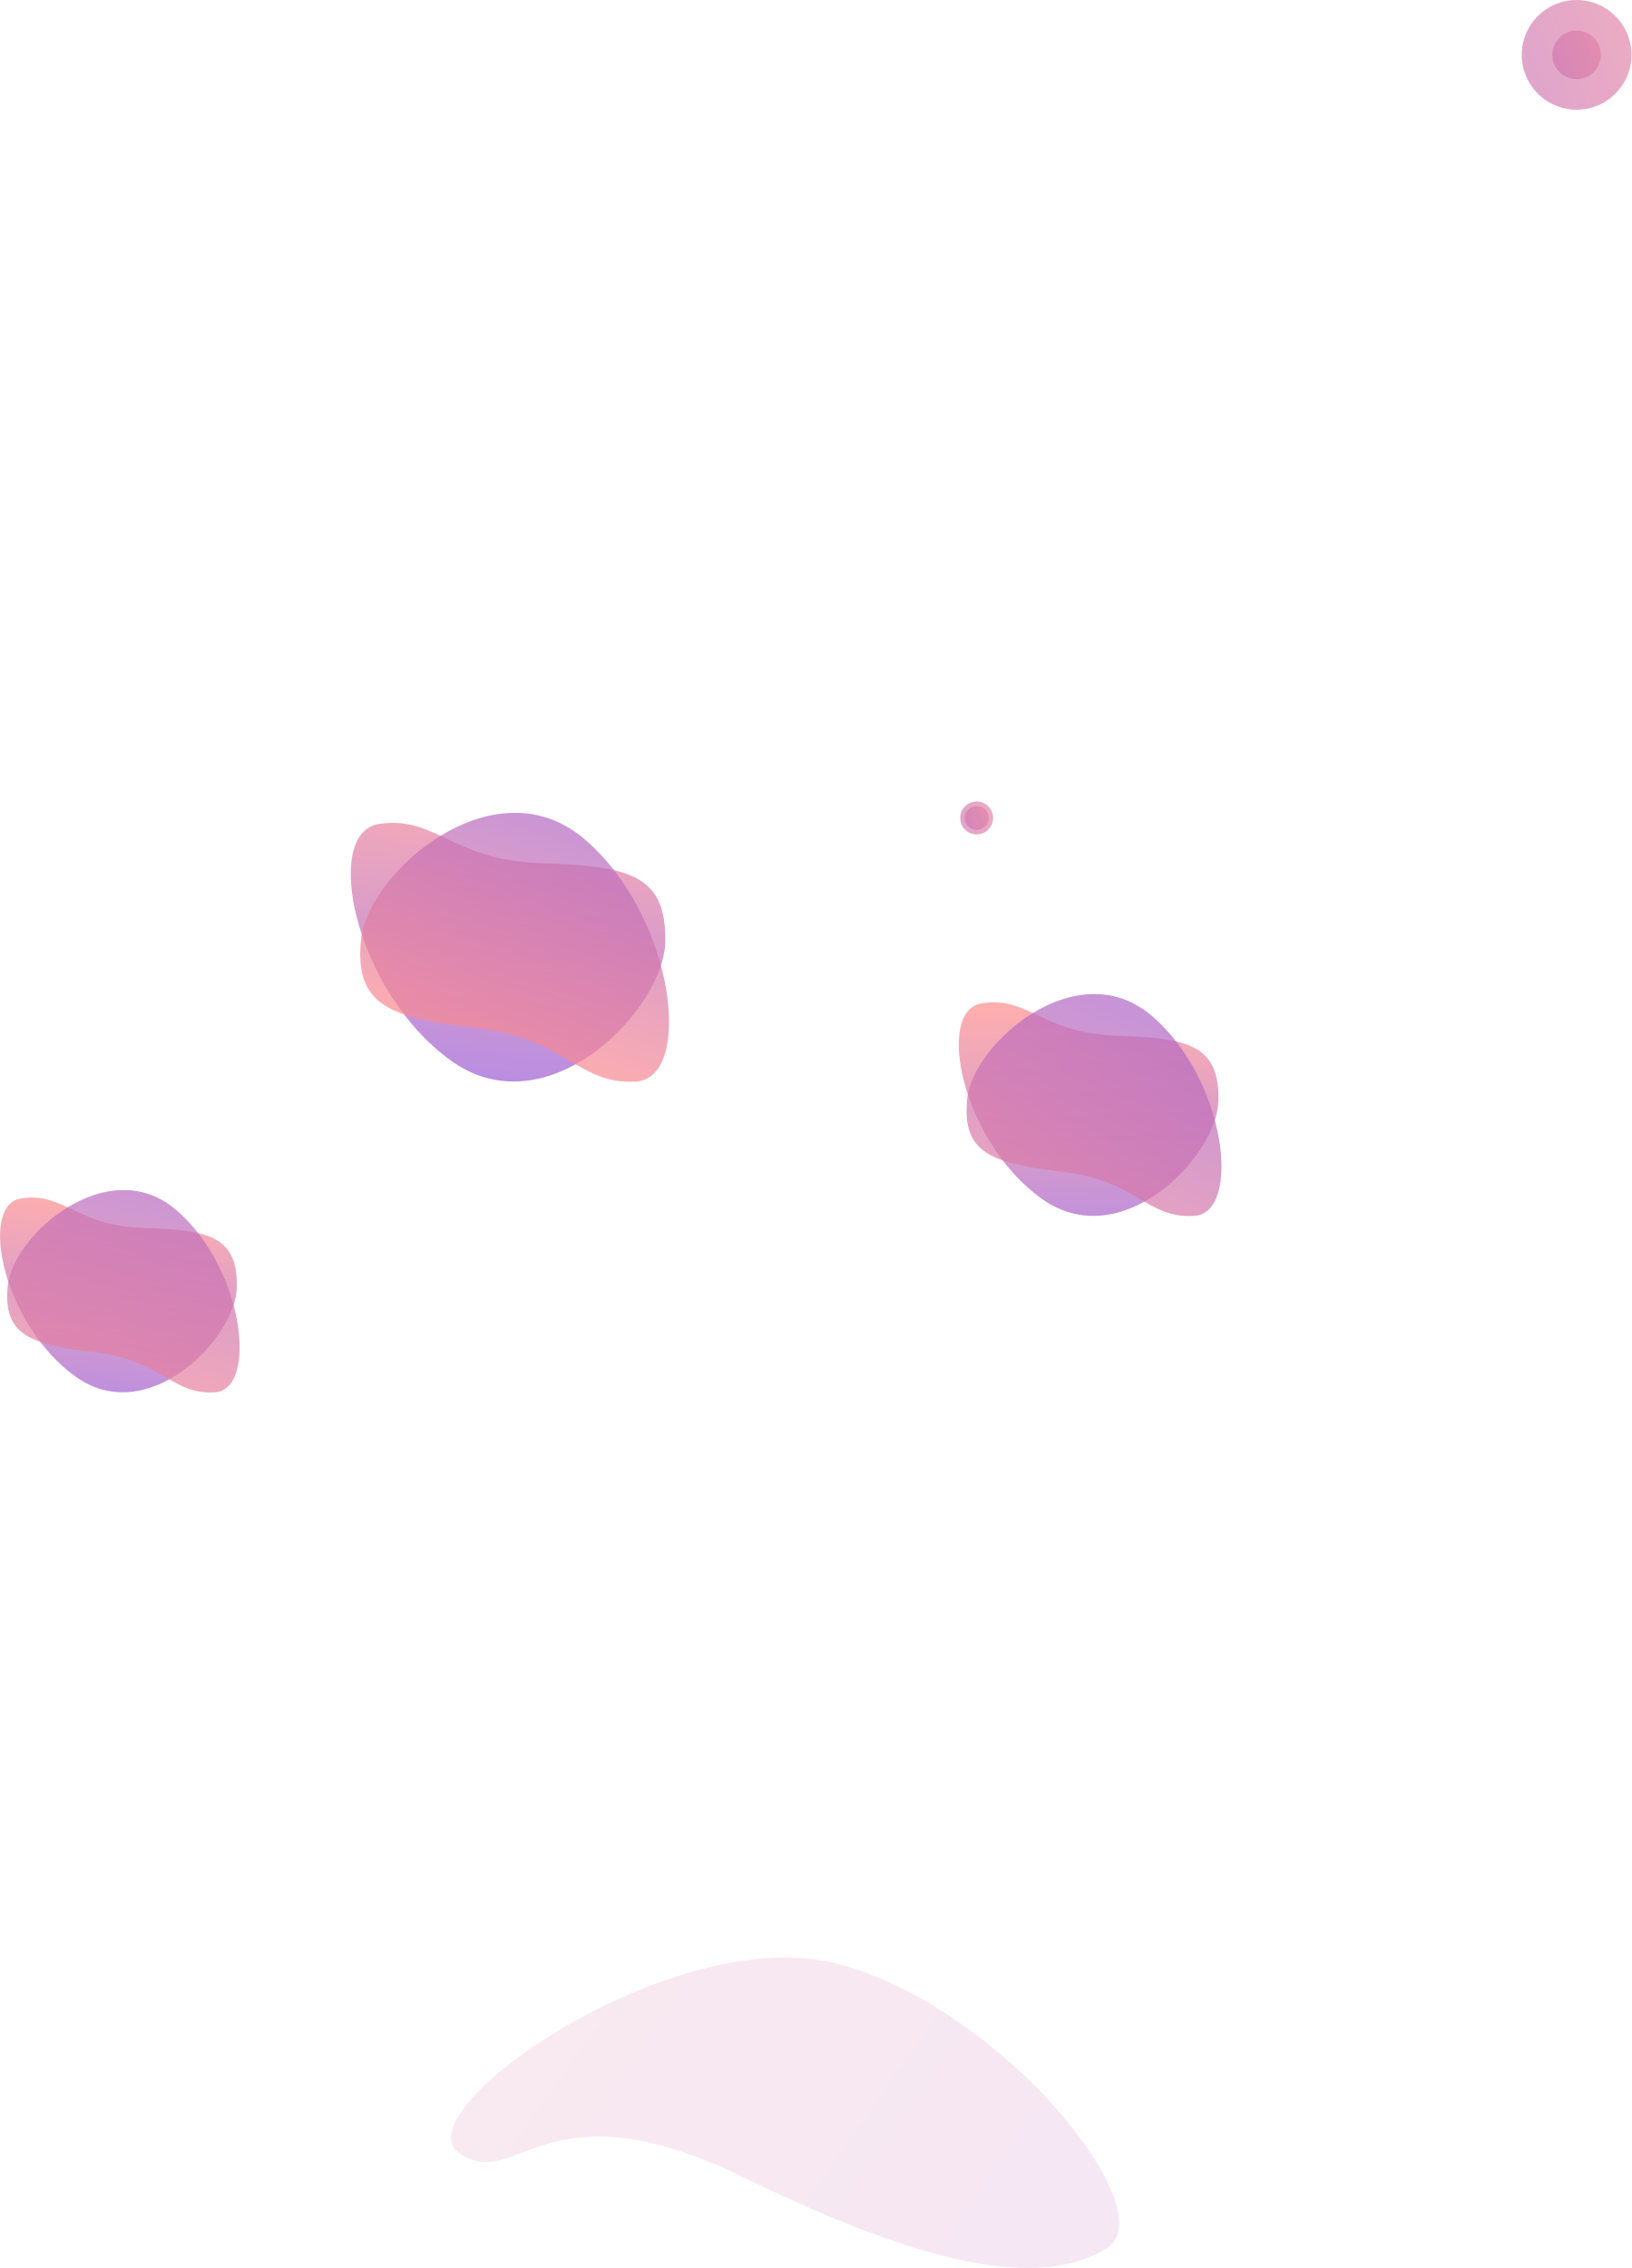
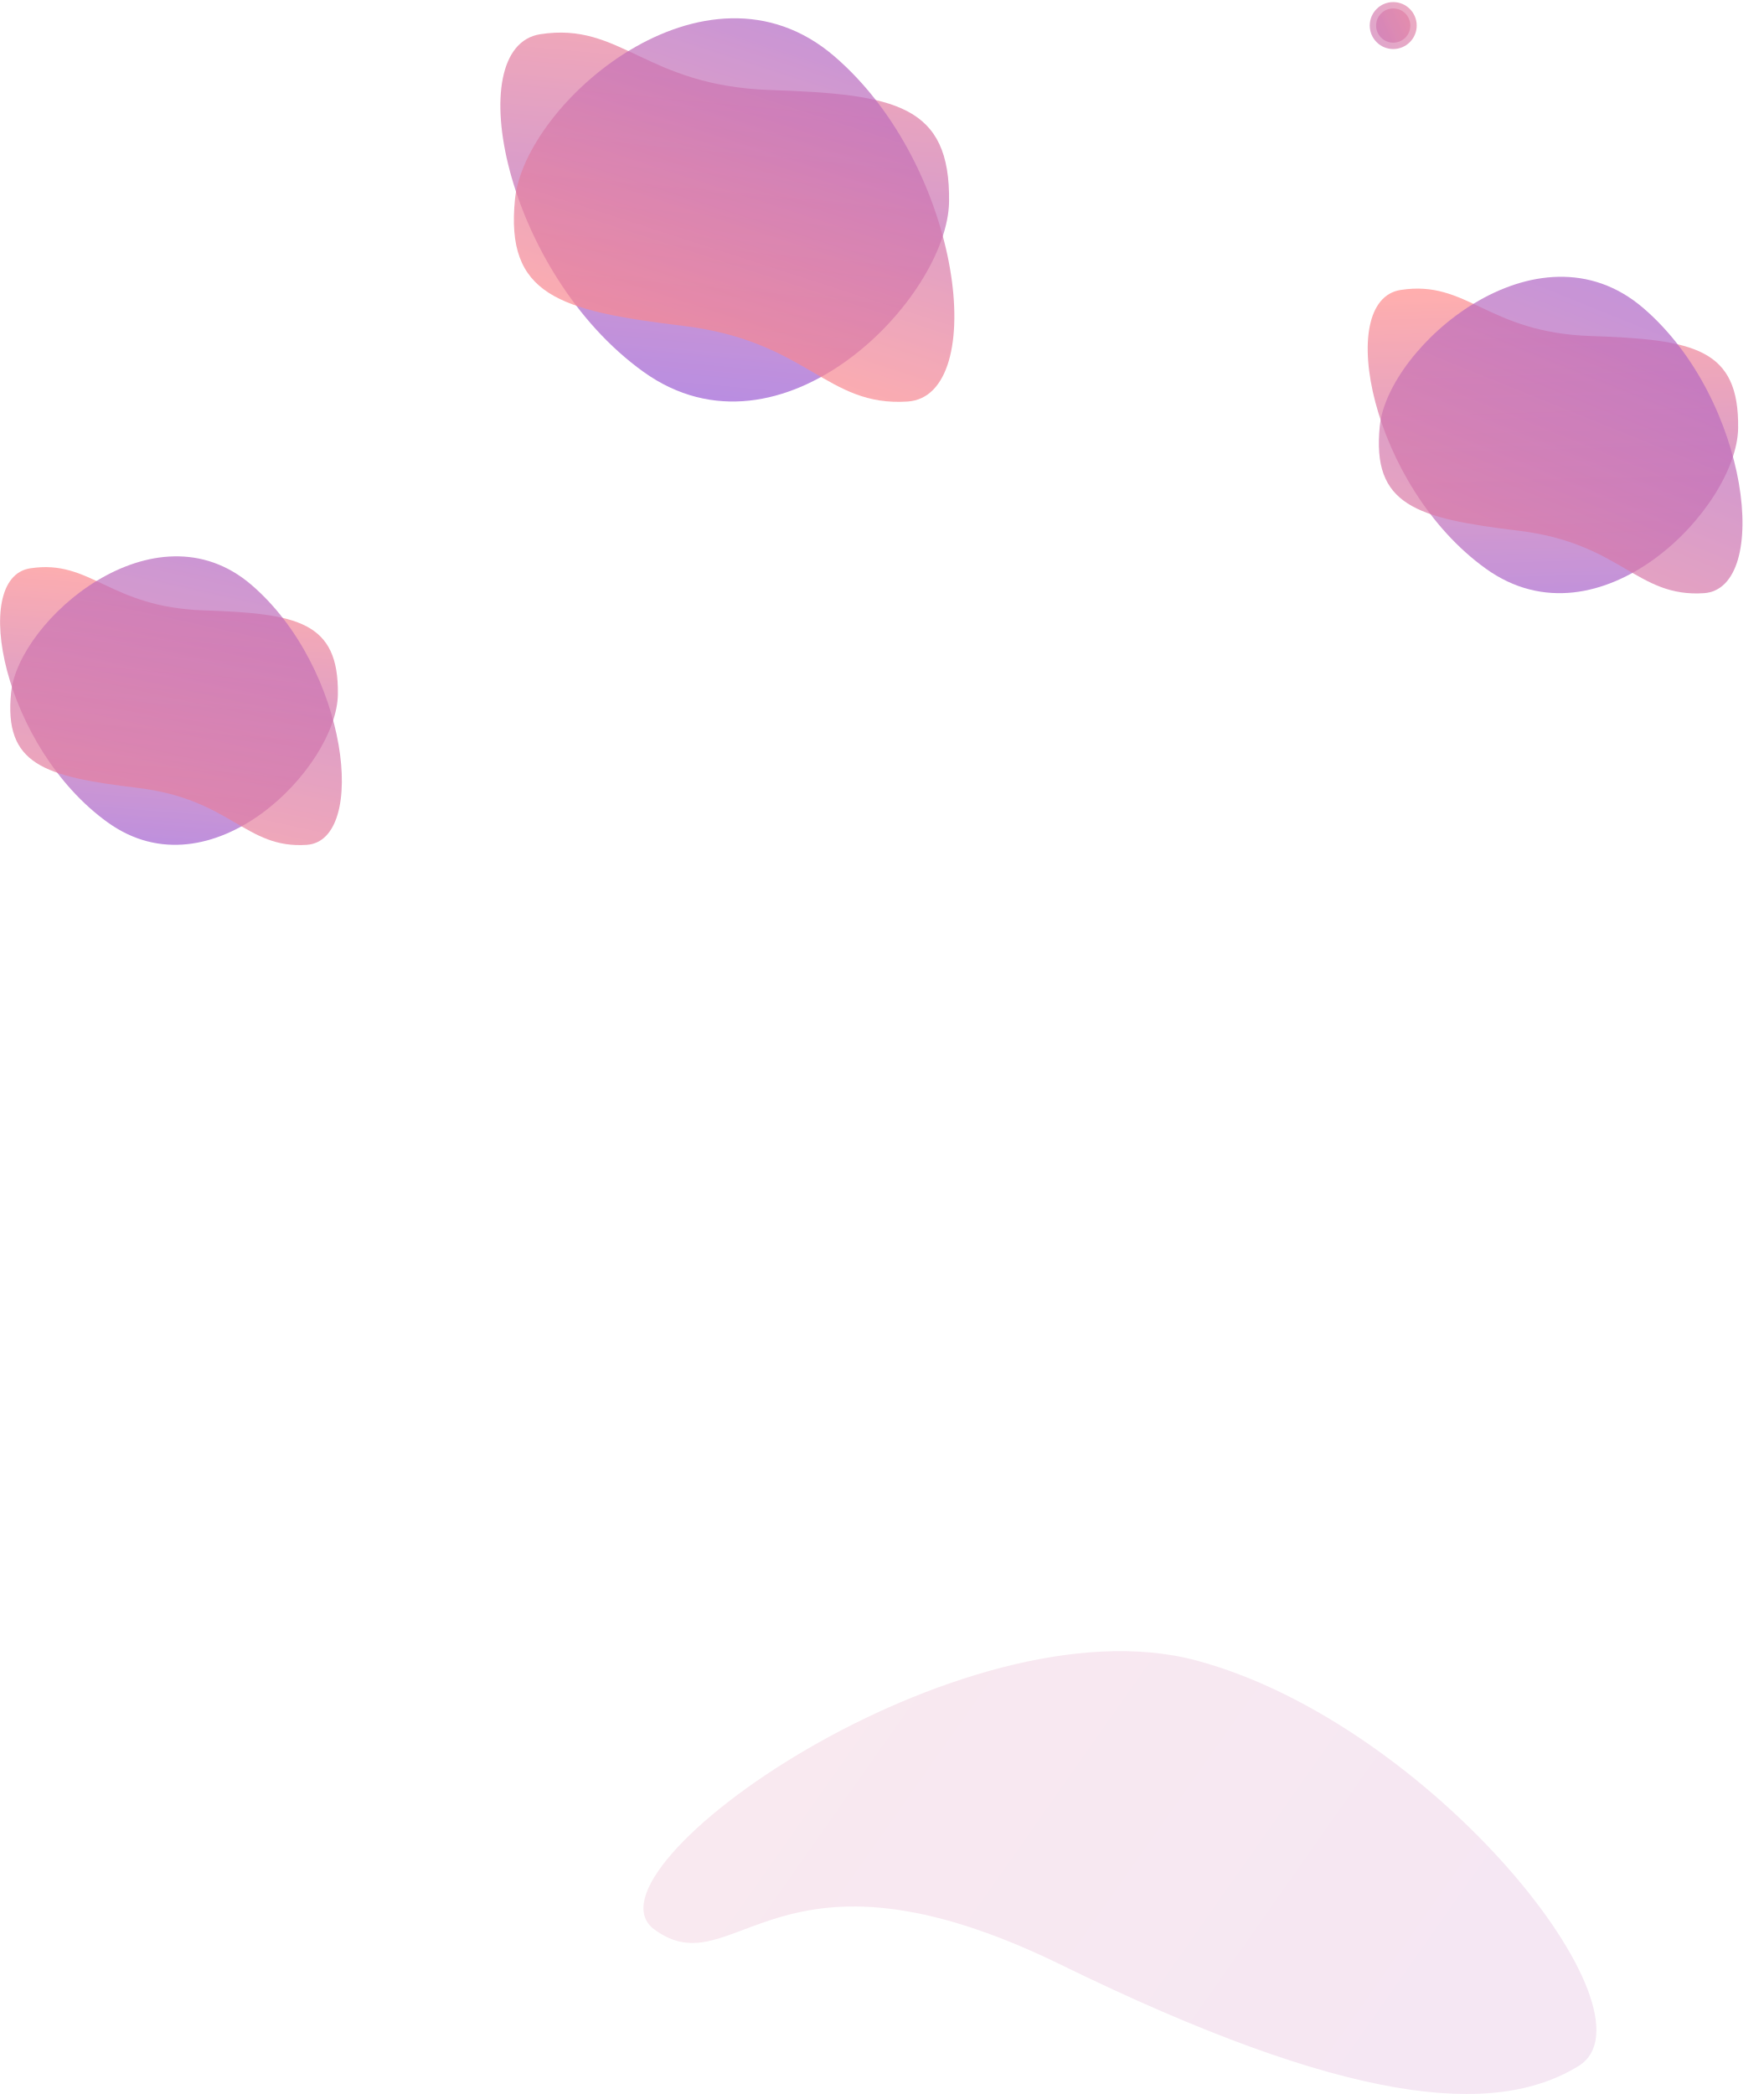
- <svg xmlns="http://www.w3.org/2000/svg" width="520.058" height="722.945" viewBox="0 0 520.058 722.945" fill="none">
+ <svg xmlns="http://www.w3.org/2000/svg" width="394.002" height="467.932" viewBox="0 0 394.002 467.932" fill="none">
  <g opacity="0.65">
-     <circle cx="502.573" cy="17.485" r="17.485" fill="url(#linear_fill_0_448)">
+     <circle cx="311.333" cy="5.711" r="5.247" fill="url(#linear_fill_0_450)">
</circle>
  </g>
  <g opacity="0.65">
-     <circle cx="502.572" cy="17.485" r="7.743" fill="url(#linear_fill_0_449)">
- </circle>
-   </g>
-   <g opacity="0.65">
-     <circle cx="311.333" cy="260.724" r="5.247" fill="url(#linear_fill_0_450)">
- </circle>
-   </g>
-   <g opacity="0.65">
-     <circle cx="311.334" cy="260.724" r="3.824" fill="url(#linear_fill_0_451)">
+     <circle cx="311.334" cy="5.711" r="3.824" fill="url(#linear_fill_0_451)">
</circle>
  </g>
  <g opacity="0.7">
-     <path d="M120.726 262.659C138.81 259.853 144.109 274.196 172.169 275.13C200.23 276.067 212.376 278.528 212.079 300.077C211.78 321.626 174.663 360.245 143.796 338.11C112.931 315.972 102.644 265.466 120.726 262.659L120.726 262.659Z" fill="url(#linear_fill_0_452)">
+     <path d="M120.726 7.646C138.81 4.84 144.109 19.183 172.169 20.117C200.23 21.054 212.376 23.515 212.079 45.064C211.78 66.613 174.663 105.232 143.796 83.097C112.931 60.959 102.644 10.453 120.726 7.646L120.726 7.646Z" fill="url(#linear_fill_0_452)">
</path>
  </g>
  <g opacity="0.7">
-     <path d="M202.828 344.741C184.569 345.96 180.539 331.212 152.668 327.834C124.796 324.456 112.909 320.945 115.084 299.505C117.259 278.065 157.602 242.826 186.42 267.568C215.239 292.31 221.087 343.522 202.828 344.741L202.828 344.741Z" fill="url(#linear_fill_0_453)">
+     <path d="M202.828 89.728C184.569 90.947 180.539 76.199 152.668 72.821C124.796 69.444 112.909 65.932 115.084 44.492C117.259 23.052 157.602 -12.187 186.42 12.555C215.239 37.297 221.087 88.509 202.828 89.728L202.828 89.728Z" fill="url(#linear_fill_0_453)">
</path>
  </g>
  <g opacity="0.7">
-     <path d="M312.987 319.806C327.915 317.489 332.292 329.327 355.456 330.099C378.622 330.874 388.651 332.905 388.403 350.696C388.157 368.485 357.515 400.368 332.034 382.093C306.552 363.819 298.059 322.12 312.987 319.806L312.987 319.806Z" fill="url(#linear_fill_0_469)">
+     <path d="M312.987 64.793C327.915 62.476 332.292 74.314 355.456 75.086C378.622 75.861 388.651 77.892 388.403 95.683C388.157 113.472 357.515 145.355 332.034 127.08C306.552 108.806 298.059 67.107 312.987 64.793L312.987 64.793Z" fill="url(#linear_fill_0_469)">
</path>
  </g>
  <g opacity="0.7">
-     <path d="M380.765 387.566C365.692 388.573 362.365 376.397 339.355 373.609C316.346 370.82 306.533 367.921 308.328 350.222C310.123 332.522 343.428 303.43 367.22 323.856C391.011 344.281 395.839 386.56 380.765 387.566L380.765 387.566Z" fill="url(#linear_fill_0_470)">
+     <path d="M380.765 132.553C365.692 133.56 362.365 121.384 339.355 118.596C316.346 115.807 306.533 112.908 308.328 95.209C310.123 77.509 343.428 48.417 367.22 68.843C391.011 89.268 395.839 131.547 380.765 132.553L380.765 132.553Z" fill="url(#linear_fill_0_470)">
</path>
  </g>
  <g opacity="0.7">
-     <path d="M6.729 382.015C20.341 379.901 24.333 390.698 45.456 391.401C66.581 392.104 75.725 393.96 75.503 410.183C75.278 426.405 47.333 455.476 24.099 438.812C0.862 422.147 -6.884 384.124 6.729 382.015L6.729 382.015Z" fill="url(#linear_fill_0_478)">
+     <path d="M6.729 127.002C20.341 124.888 24.333 135.685 45.456 136.388C66.581 137.092 75.725 138.947 75.503 155.17C75.278 171.392 47.333 200.463 24.099 183.799C0.862 167.135 -6.884 129.111 6.729 127.002L6.729 127.002Z" fill="url(#linear_fill_0_478)">
</path>
  </g>
  <g opacity="0.7">
-     <path d="M68.539 443.808C54.793 444.726 51.759 433.623 30.777 431.08C9.794 428.538 0.846 425.894 2.483 409.754C4.12 393.613 34.491 367.084 56.186 385.71C77.882 404.337 82.284 442.89 68.539 443.808L68.539 443.808Z" fill="url(#linear_fill_0_479)">
+     <path d="M68.539 188.795C54.793 189.713 51.759 178.61 30.777 176.067C9.794 173.525 0.846 170.881 2.483 154.741C4.12 138.6 34.491 112.071 56.186 130.697C77.882 149.324 82.284 187.877 68.539 188.795L68.539 188.795Z" fill="url(#linear_fill_0_479)">
</path>
  </g>
  <g opacity="0.17">
-     <path d="M267.355 626.074C319.83 640.141 371.632 705.005 352.773 716.668C333.914 728.332 300.993 725.324 237.081 694.064C173.169 662.804 164.38 699.416 146.238 686.19C128.095 672.964 214.881 612.007 267.355 626.074L267.355 626.074Z" fill="url(#linear_fill_0_165)">
+     <path d="M267.355 371.061C319.83 385.128 371.632 449.992 352.773 461.655C333.914 473.319 300.993 470.311 237.081 439.051C173.169 407.791 164.38 444.403 146.238 431.177C128.095 417.951 214.881 356.994 267.355 371.061L267.355 371.061Z" fill="url(#linear_fill_0_165)">
</path>
  </g>
  <defs>
-     <linearGradient id="linear_fill_0_448" x1="586.942" y1="8.545" x2="294.885" y2="140.836" gradientUnits="userSpaceOnUse">
+     <linearGradient id="linear_fill_0_450" x1="336.651" y1="3.028" x2="249.01" y2="42.726" gradientUnits="userSpaceOnUse">
      <stop offset="0" stop-color="#FF8C8C" />
      <stop offset="1" stop-color="#6041FF" />
    </linearGradient>
-     <linearGradient id="linear_fill_0_449" x1="539.935" y1="13.526" x2="410.596" y2="72.112" gradientUnits="userSpaceOnUse">
+     <linearGradient id="linear_fill_0_451" x1="329.786" y1="3.755" x2="265.912" y2="32.688" gradientUnits="userSpaceOnUse">
      <stop offset="0" stop-color="#FF8C8C" />
      <stop offset="1" stop-color="#6041FF" />
    </linearGradient>
-     <linearGradient id="linear_fill_0_450" x1="336.651" y1="258.041" x2="249.01" y2="297.739" gradientUnits="userSpaceOnUse">
+     <linearGradient id="linear_fill_0_452" x1="172.183" y1="-11.729" x2="157.155" y2="149.973" gradientUnits="userSpaceOnUse">
      <stop offset="0" stop-color="#FF8C8C" />
      <stop offset="1" stop-color="#6041FF" />
    </linearGradient>
-     <linearGradient id="linear_fill_0_451" x1="329.786" y1="258.768" x2="265.912" y2="287.701" gradientUnits="userSpaceOnUse">
+     <linearGradient id="linear_fill_0_453" x1="153.548" y1="82.648" x2="204.644" y2="-74.847" gradientUnits="userSpaceOnUse">
      <stop offset="0" stop-color="#FF8C8C" />
      <stop offset="1" stop-color="#6041FF" />
    </linearGradient>
-     <linearGradient id="linear_fill_0_452" x1="172.183" y1="243.284" x2="157.155" y2="404.986" gradientUnits="userSpaceOnUse">
+     <linearGradient id="linear_fill_0_469" x1="347.018" y1="64.493" x2="350.679" y2="189.473" gradientUnits="userSpaceOnUse">
      <stop offset="0" stop-color="#FF8C8C" />
      <stop offset="1" stop-color="#6041FF" />
    </linearGradient>
-     <linearGradient id="linear_fill_0_453" x1="153.548" y1="337.661" x2="204.644" y2="180.166" gradientUnits="userSpaceOnUse">
+     <linearGradient id="linear_fill_0_470" x1="322.01" y1="169.591" x2="403.856" y2="-32.481" gradientUnits="userSpaceOnUse">
      <stop offset="0" stop-color="#FF8C8C" />
      <stop offset="1" stop-color="#6041FF" />
    </linearGradient>
-     <linearGradient id="linear_fill_0_469" x1="347.018" y1="319.506" x2="350.679" y2="444.486" gradientUnits="userSpaceOnUse">
+     <linearGradient id="linear_fill_0_478" x1="37.763" y1="126.728" x2="29.411" y2="232.796" gradientUnits="userSpaceOnUse">
      <stop offset="0" stop-color="#FF8C8C" />
      <stop offset="1" stop-color="#6041FF" />
    </linearGradient>
-     <linearGradient id="linear_fill_0_470" x1="322.01" y1="424.604" x2="403.856" y2="222.532" gradientUnits="userSpaceOnUse">
+     <linearGradient id="linear_fill_0_479" x1="26.49" y1="207.656" x2="66.11" y2="26.825" gradientUnits="userSpaceOnUse">
      <stop offset="0" stop-color="#FF8C8C" />
      <stop offset="1" stop-color="#6041FF" />
    </linearGradient>
-     <linearGradient id="linear_fill_0_478" x1="37.763" y1="381.741" x2="29.411" y2="487.809" gradientUnits="userSpaceOnUse">
-       <stop offset="0" stop-color="#FF8C8C" />
-       <stop offset="1" stop-color="#6041FF" />
-     </linearGradient>
-     <linearGradient id="linear_fill_0_479" x1="26.49" y1="462.669" x2="66.11" y2="281.838" gradientUnits="userSpaceOnUse">
-       <stop offset="0" stop-color="#FF8C8C" />
-       <stop offset="1" stop-color="#6041FF" />
-     </linearGradient>
-     <linearGradient id="linear_fill_0_165" x1="-49.598" y1="504.334" x2="889.04" y2="1163.365" gradientUnits="userSpaceOnUse">
+     <linearGradient id="linear_fill_0_165" x1="-49.598" y1="249.321" x2="889.04" y2="908.352" gradientUnits="userSpaceOnUse">
      <stop offset="0" stop-color="#FF8C8C" />
      <stop offset="1" stop-color="#6041FF" />
    </linearGradient>
  </defs>
</svg>
